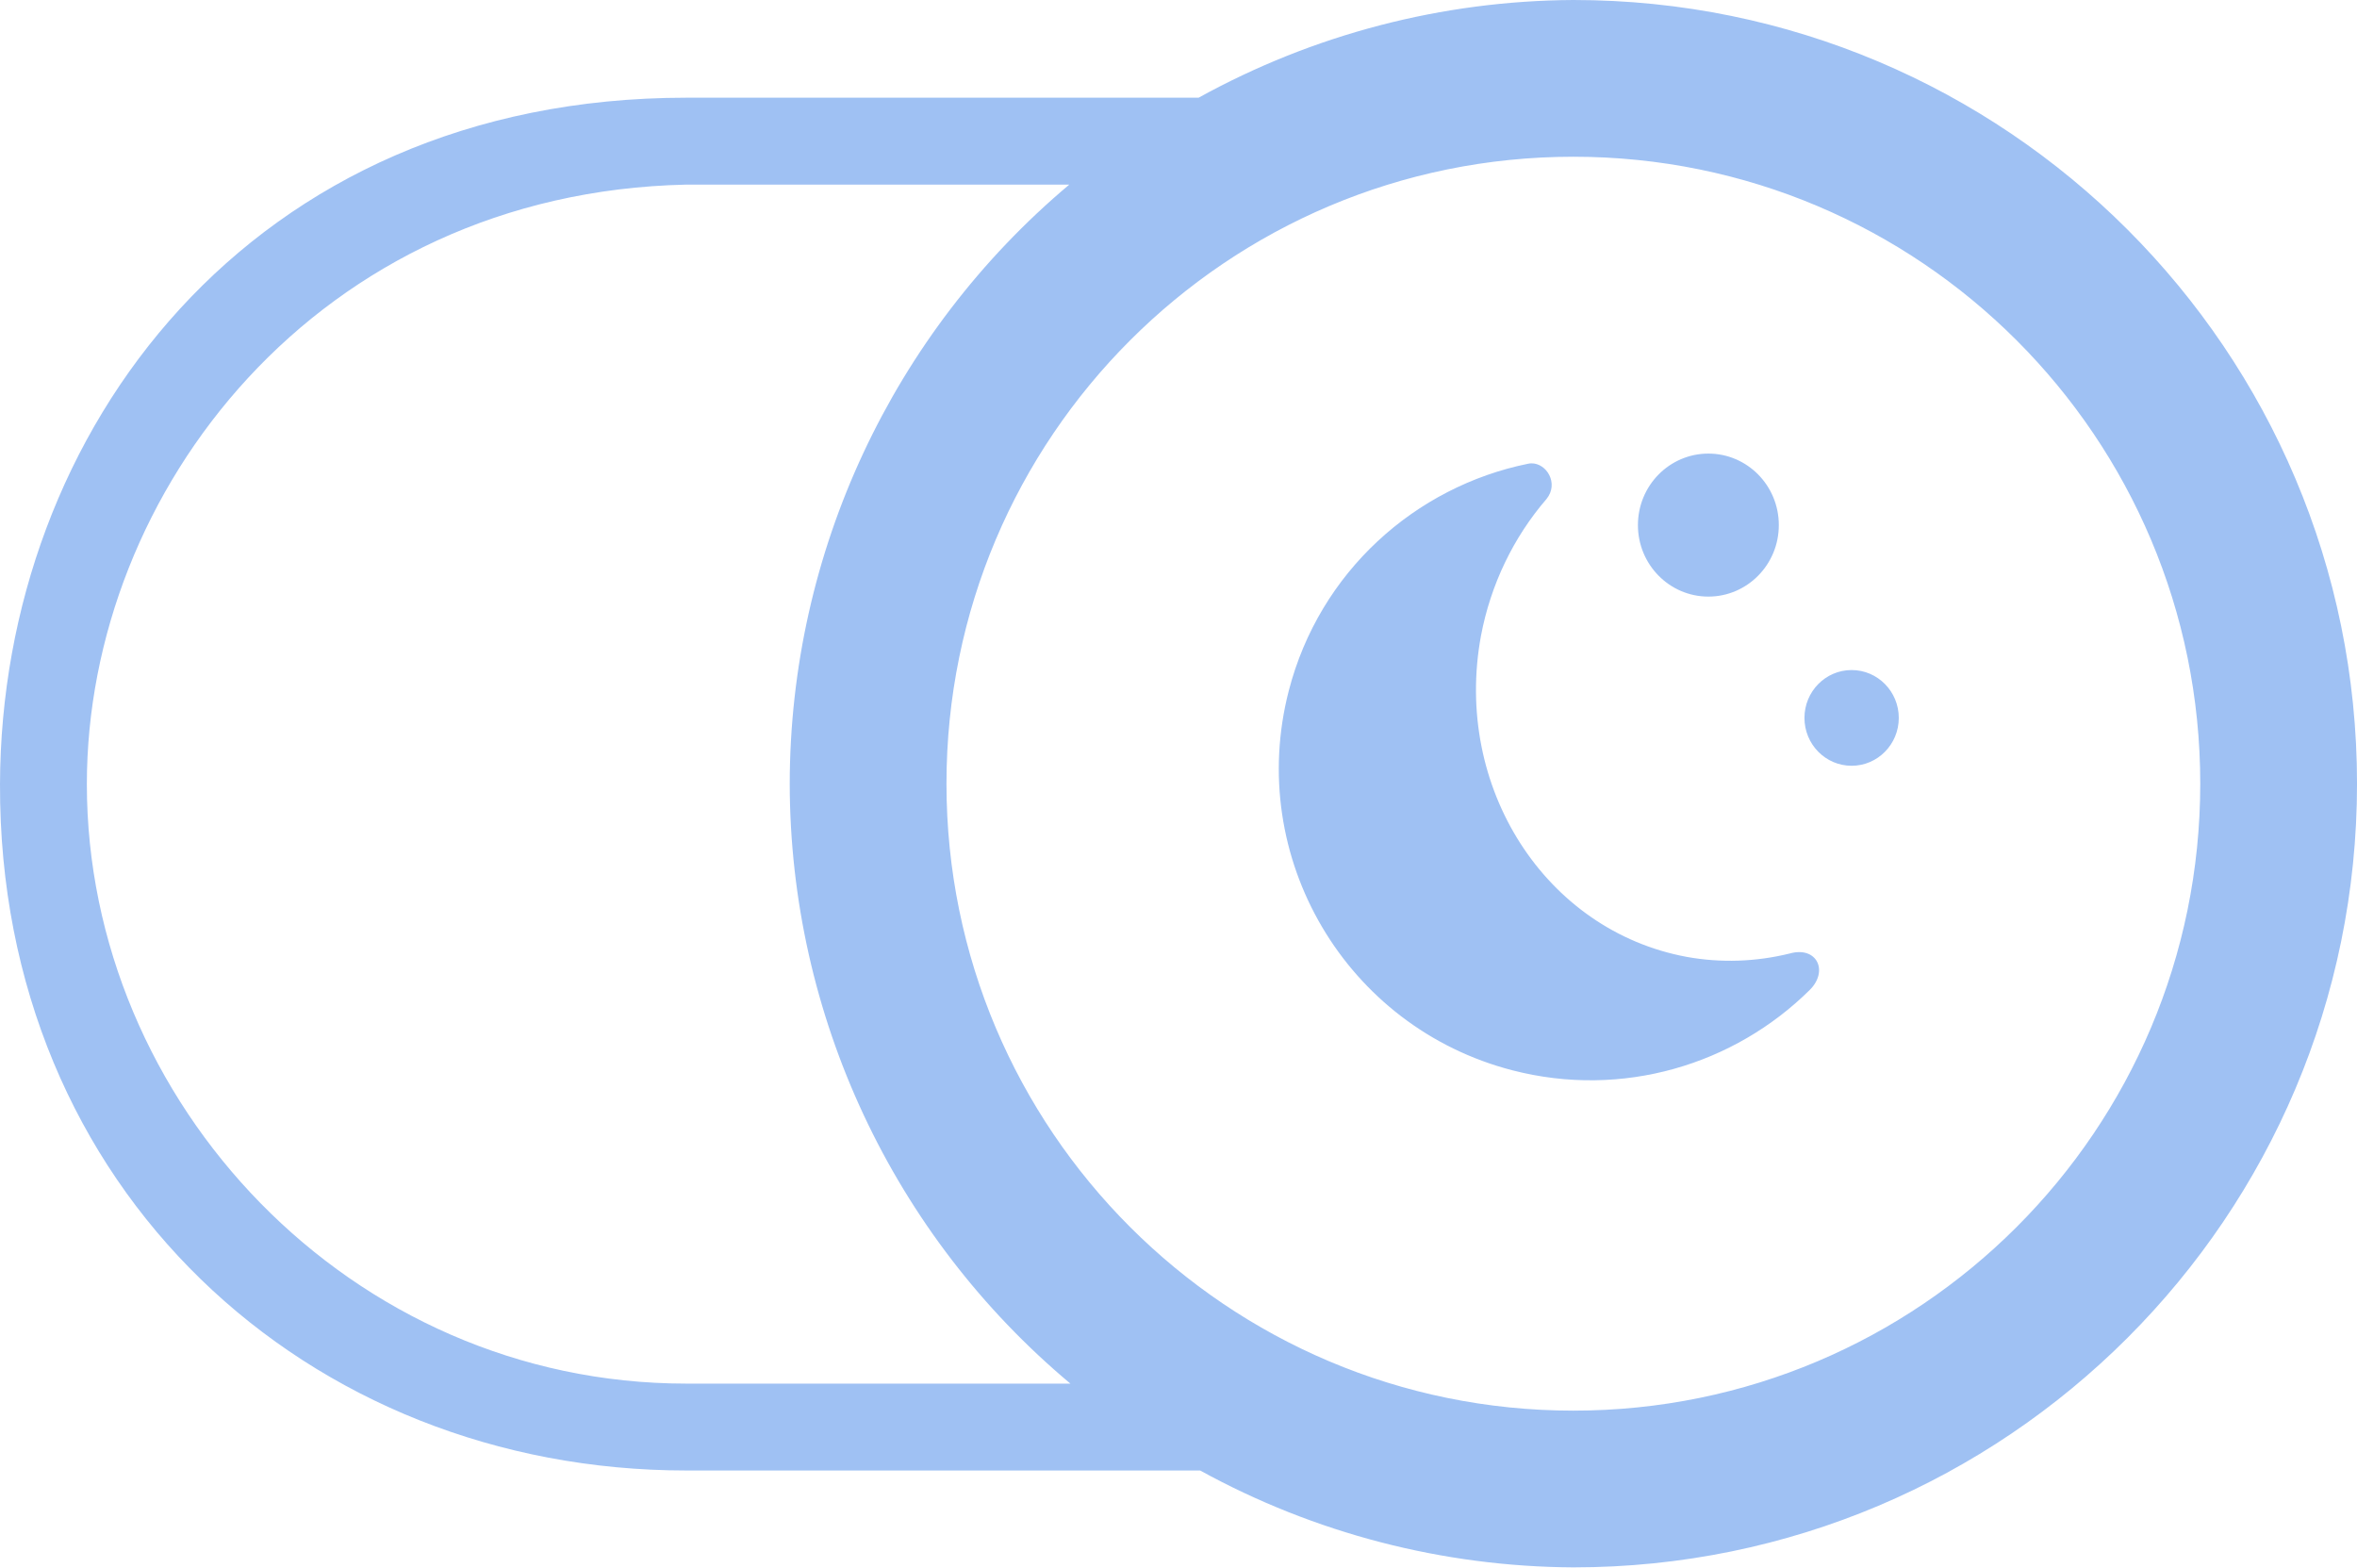
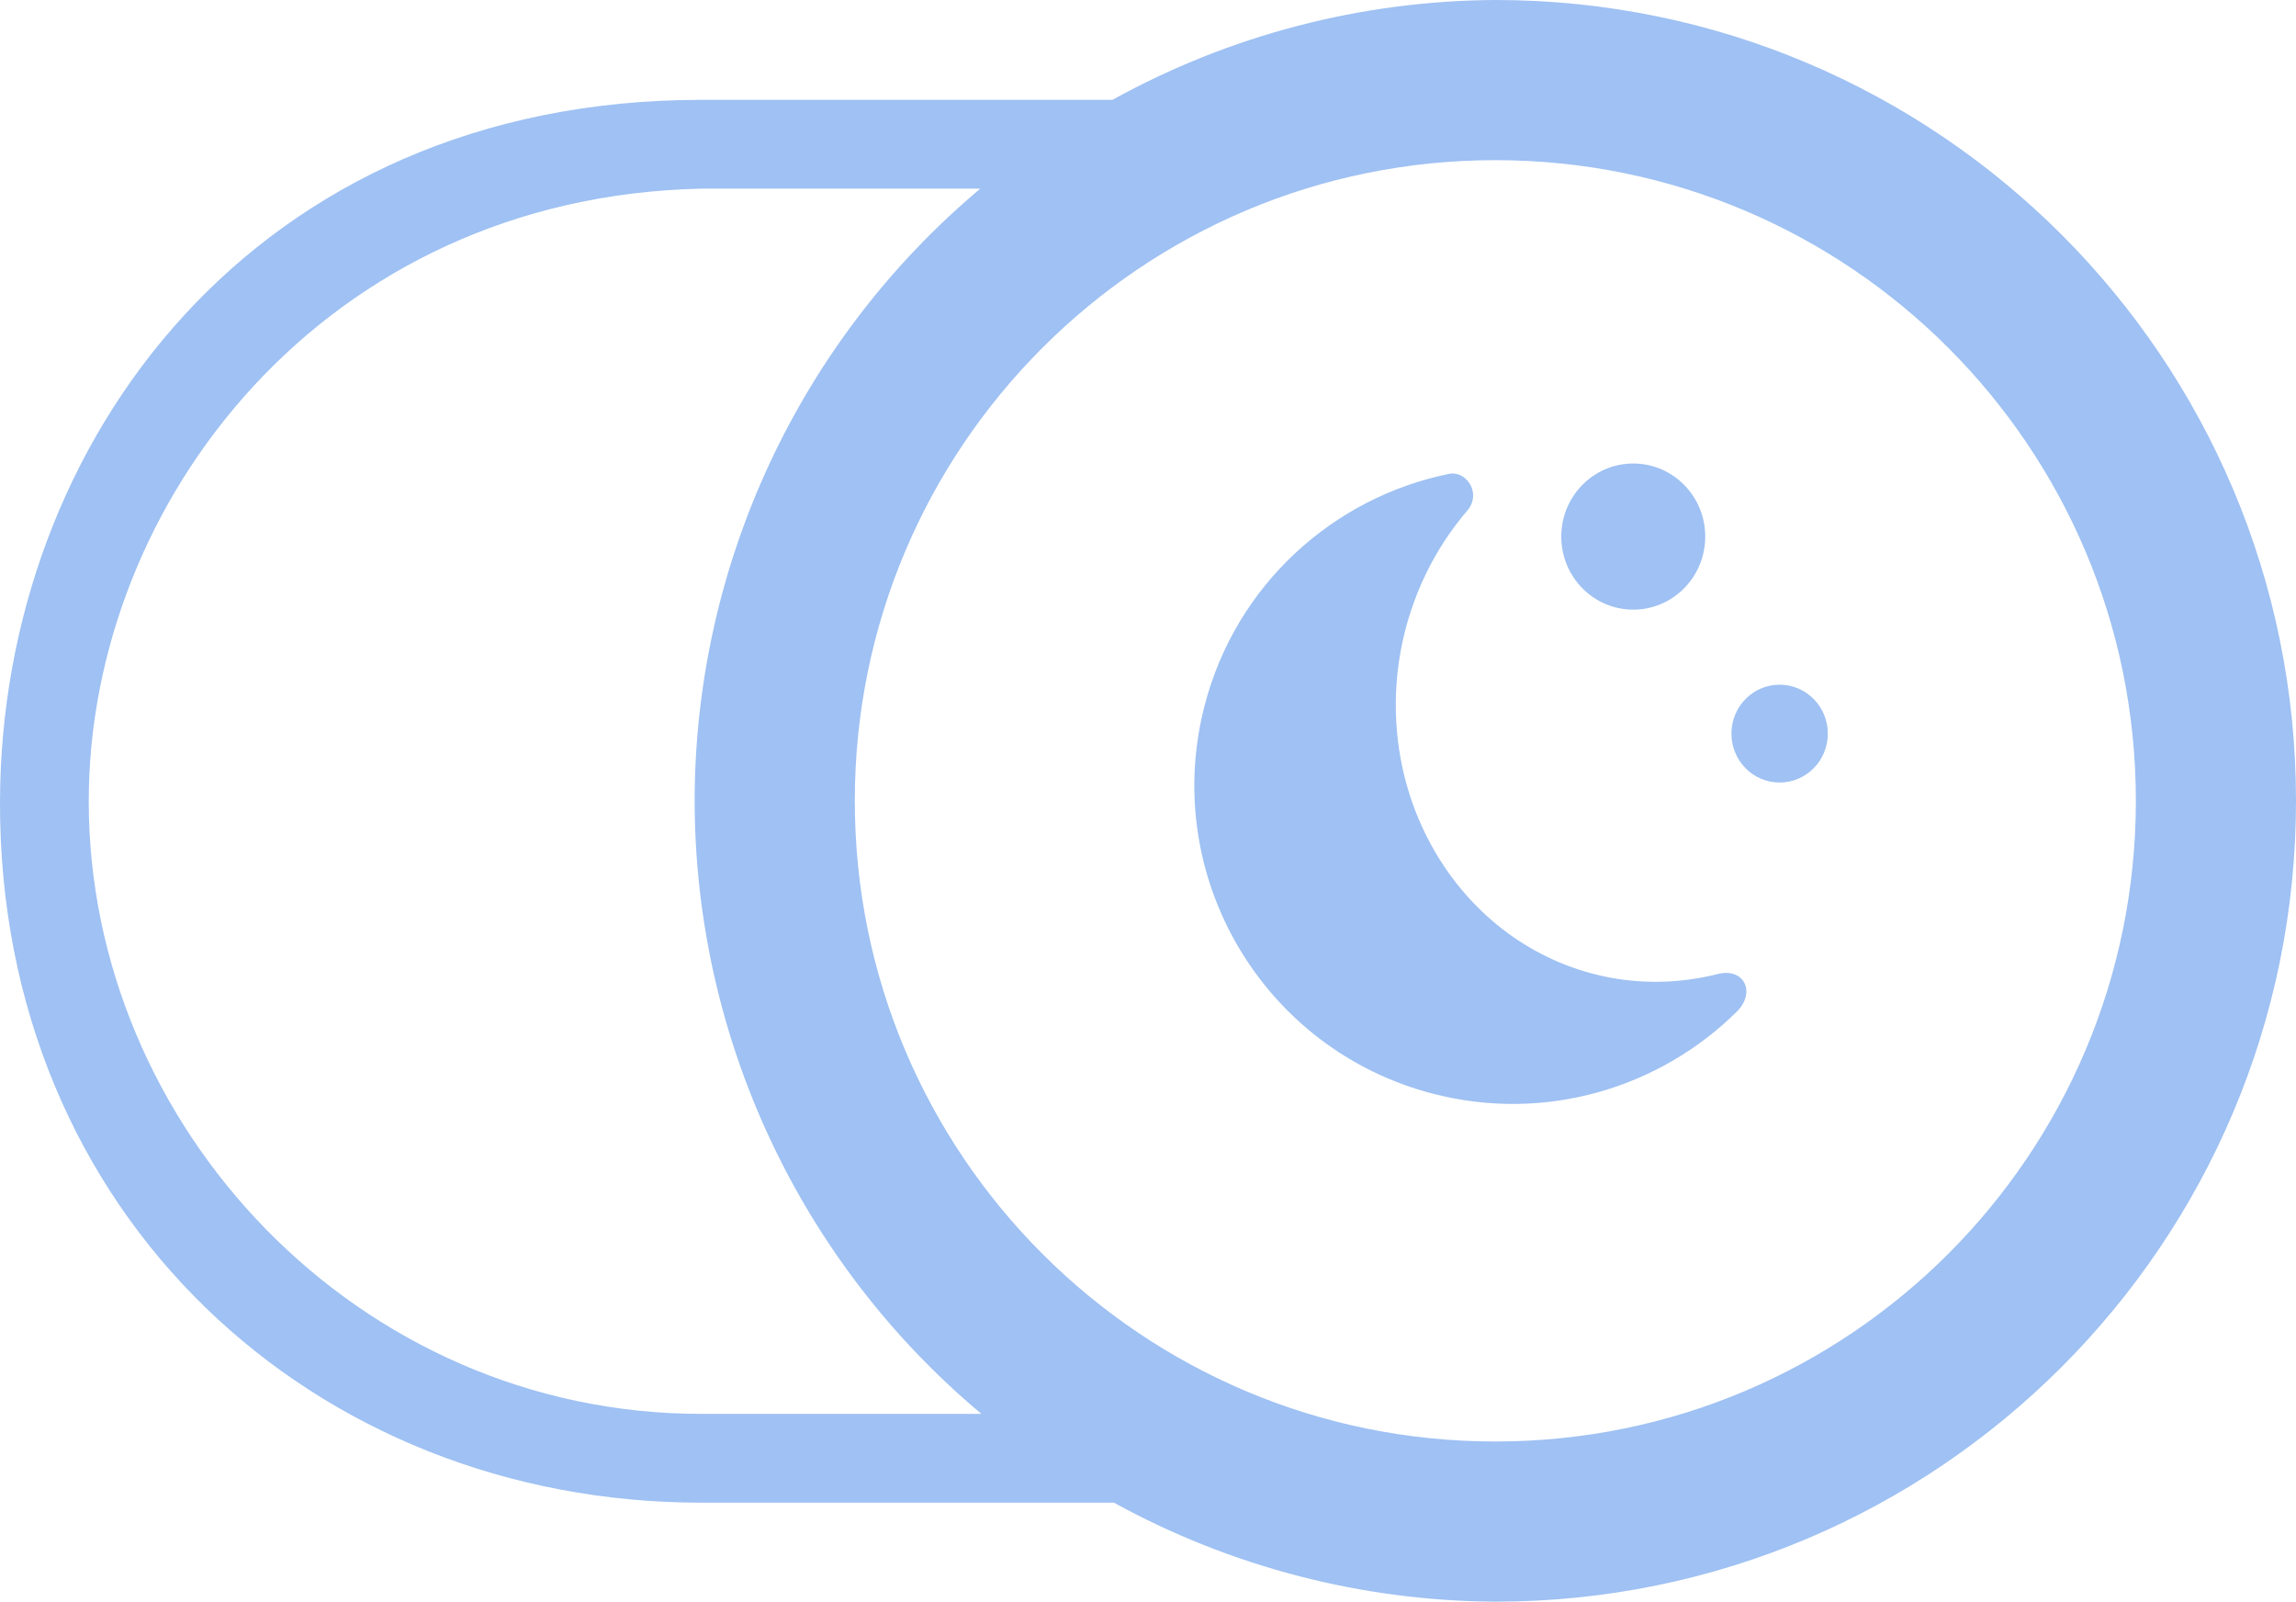
- <svg xmlns="http://www.w3.org/2000/svg" width="102.147mm" height="67.921mm" viewBox="0 0 102.147 67.921" version="1.1" id="svg1" xml:space="preserve">
+ <svg xmlns="http://www.w3.org/2000/svg" width="97.384mm" height="67.921mm" viewBox="0 0 97.384 67.921" version="1.1" id="svg1" xml:space="preserve">
  <defs id="defs1" />
  <style type="text/css" id="style1">.st0{fill-rule:evenodd;clip-rule:evenodd;}</style>
  <style type="text/css" id="style1-8">.st0{fill-rule:evenodd;clip-rule:evenodd;}</style>
-   <path id="ellipse24" style="fill:#9fc1f3;fill-opacity:1;stroke:none;stroke-width:2.758;stroke-linecap:round;stroke-dasharray:none;stroke-opacity:1;paint-order:markers fill stroke" d="m 68.186,0 c -5.683,0.03 -11.267,1.486 -16.241,4.234 h -22.2 C 10.831,4.234 0.046,18.72 1.5607256e-4,33.979 -0.053,51.541 13.349,63.723 29.745,63.723 h 22.266 c 4.958,2.725 10.518,4.168 16.176,4.198 18.756,1.4e-4 33.961,-15.204 33.961,-33.96 C 102.147,15.205 86.942,-1.3999806e-4 68.186,0 Z m 0,6.792 c 15.005,0 27.169,12.164 27.168,27.169 -2.9e-4,15.004 -12.164,27.168 -27.168,27.168 -15.004,0 -27.168,-12.163 -27.168,-27.168 -2.9e-4,-15.005 12.164,-27.169 27.168,-27.169 z m -38.442,1.207 h 16.597 c -7.67,6.444 -12.104,15.945 -12.116,25.962 0.014,10.037 4.467,19.555 12.164,25.997 h -16.646 c -14.568,0 -25.979,-12.19 -25.979,-25.979 0,-12.675 9.997,-25.631 25.979,-25.979 z m 44.293,11.657 a 3.053,3.098 0 0 0 -3.053,3.098 3.053,3.098 0 0 0 3.053,3.099 3.053,3.098 0 0 0 3.053,-3.099 3.053,3.098 0 0 0 -3.053,-3.098 z m -7.673,0.423 c -0.044,8e-4 -0.089,0.006 -0.133,0.015 -4.898,0.993 -9.047,4.685 -10.378,9.837 -1.866,7.218 2.471,14.583 9.691,16.45 4.776,1.235 9.617,-0.247 12.886,-3.482 0.828,-0.821 0.31,-1.911 -0.87,-1.579 -1.461,0.36 -2.977,0.414 -4.461,0.146 -6.136,-1.134 -10.128,-7.364 -8.917,-13.914 0.419,-2.223 1.411,-4.272 2.841,-5.929 0.546,-0.676 8e-4,-1.556 -0.659,-1.544 z m 13.881,8.957 a 2.044,2.074 0 0 0 -2.044,2.074 2.044,2.074 0 0 0 2.044,2.074 2.044,2.074 0 0 0 2.044,-2.074 2.044,2.074 0 0 0 -2.044,-2.074 z" />
+   <path id="ellipse24" style="fill:#9fc1f3;fill-opacity:1;stroke:none;stroke-width:2.758;stroke-linecap:round;stroke-dasharray:none;stroke-opacity:1;paint-order:markers fill stroke" d="m 63.424,0 c -5.683,0.03 -11.267,1.486 -16.241,4.234 h -17.438 C 10.831,4.234 0.046,18.72 1.5607254e-4,33.979 -0.053,51.541 13.349,63.723 29.745,63.723 h 17.503 c 4.958,2.725 10.518,4.168 16.176,4.198 C 82.179,67.922 97.384,52.717 97.384,33.961 97.385,15.205 82.18,-1.3999709e-4 63.424,0 Z m 0,6.792 c 15.005,0 27.169,12.164 27.168,27.169 -2.9e-4,15.004 -12.164,27.168 -27.168,27.168 -15.004,0 -27.168,-12.163 -27.168,-27.168 -2.9e-4,-15.005 12.164,-27.169 27.168,-27.169 z m -33.68,1.207 h 11.835 c -7.67,6.444 -12.104,15.945 -12.116,25.962 0.014,10.037 4.467,19.555 12.164,25.997 h -11.884 c -14.568,0 -25.979,-12.19 -25.979,-25.979 0,-12.675 9.997,-25.631 25.979,-25.979 z m 39.53,11.657 c -1.686,5.5e-5 -3.053,1.387 -3.053,3.098 -2.37e-4,1.711 1.367,3.098 3.053,3.099 1.686,-5.5e-5 3.053,-1.387 3.053,-3.099 -4.6e-5,-1.711 -1.367,-3.098 -3.053,-3.098 z m -7.673,0.423 c -0.044,8e-4 -0.089,0.006 -0.133,0.015 -4.898,0.993 -9.047,4.685 -10.378,9.837 -1.866,7.218 2.471,14.583 9.691,16.45 4.776,1.235 9.617,-0.247 12.886,-3.482 0.828,-0.821 0.31,-1.911 -0.87,-1.579 -1.461,0.36 -2.977,0.414 -4.461,0.146 -6.136,-1.134 -10.128,-7.364 -8.917,-13.914 0.419,-2.223 1.411,-4.272 2.841,-5.929 0.546,-0.676 8e-4,-1.556 -0.659,-1.544 z m 13.881,8.957 c -1.129,2e-5 -2.044,0.929 -2.044,2.074 7.9e-5,1.145 0.915,2.074 2.044,2.074 1.129,-2e-5 2.044,-0.928 2.044,-2.074 1.99e-4,-1.146 -0.915,-2.074 -2.044,-2.074 z" />
</svg>
